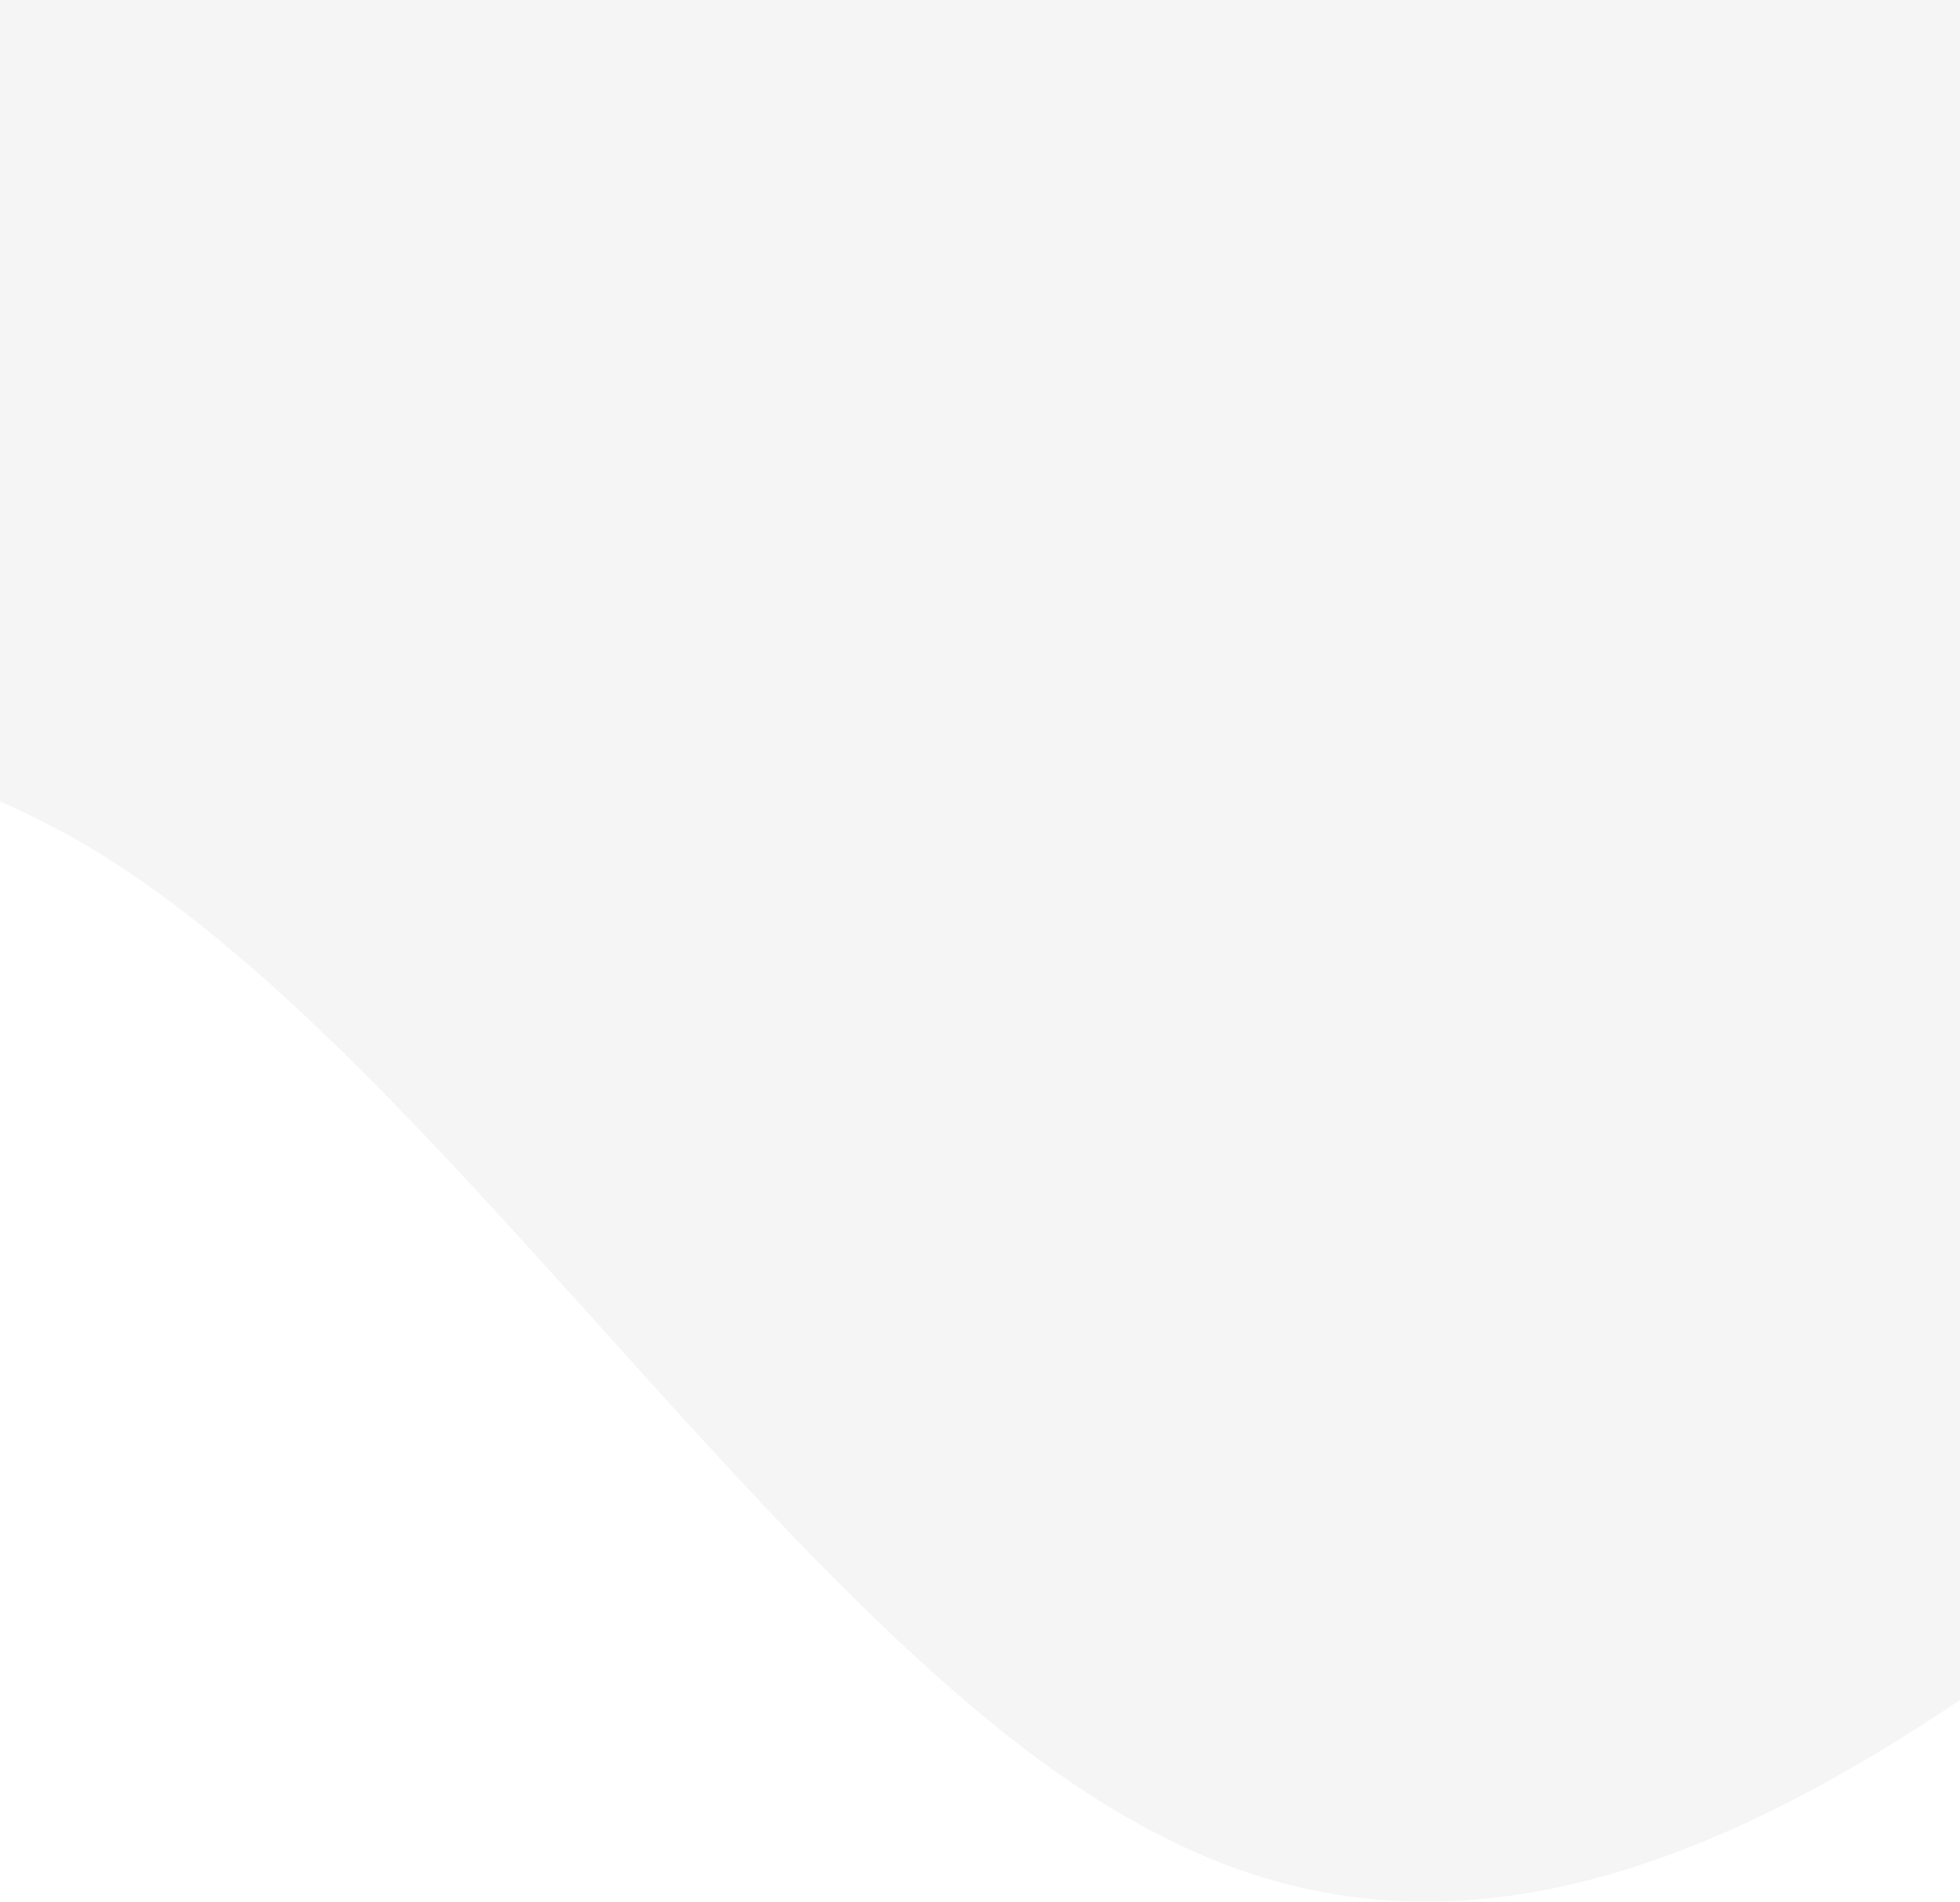
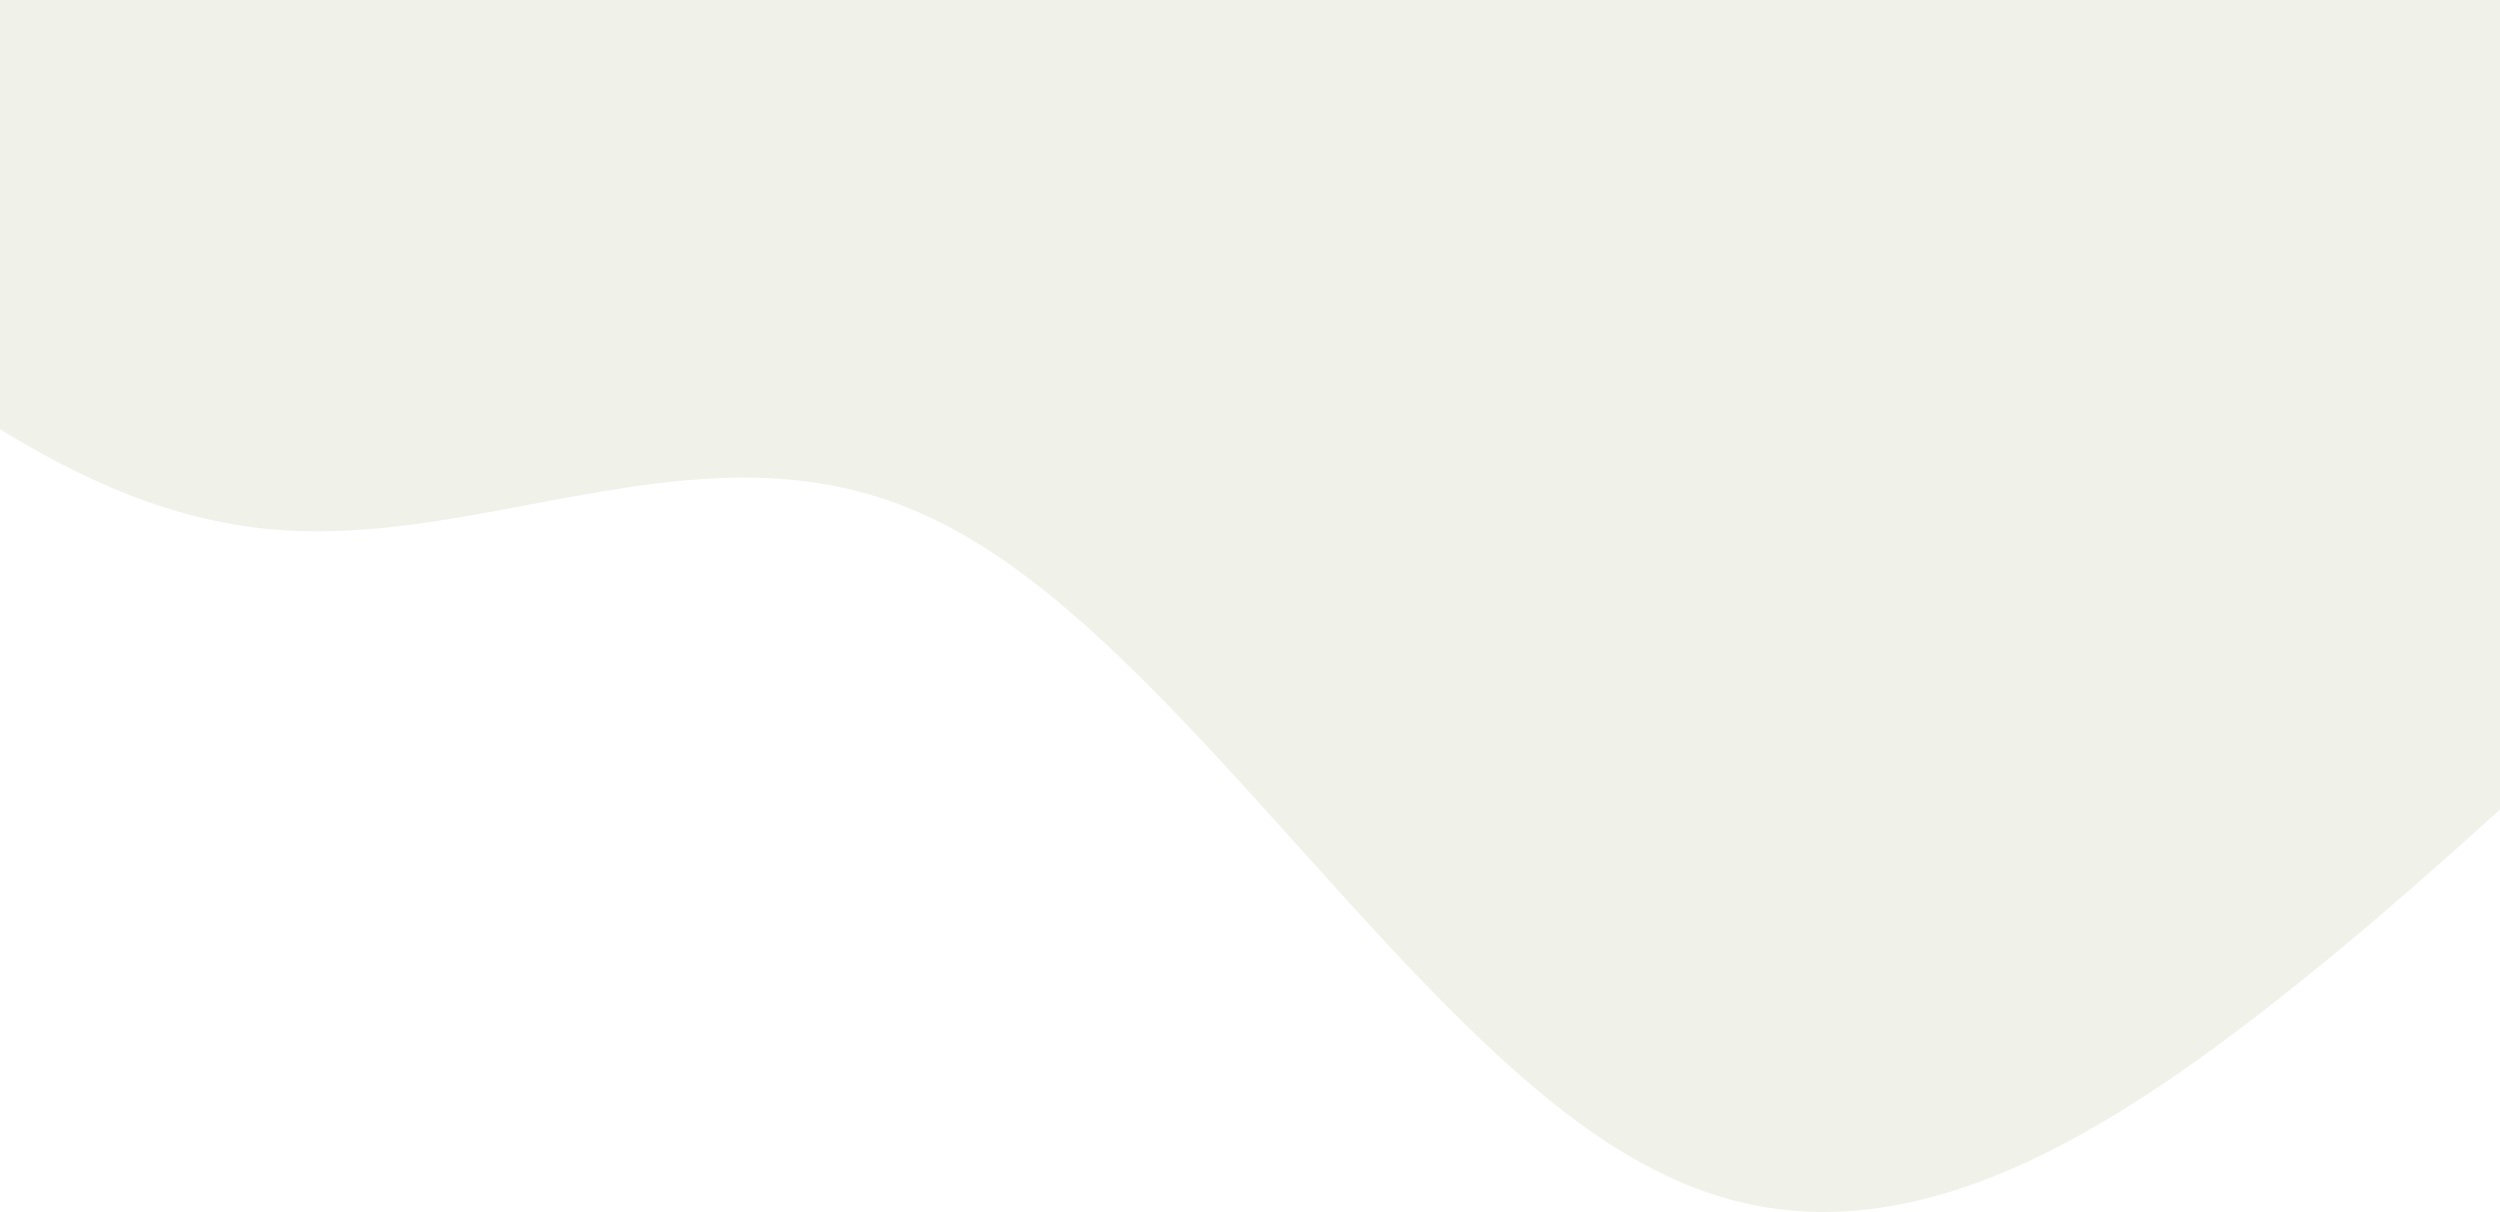
- <svg xmlns="http://www.w3.org/2000/svg" width="1512" height="1467" viewBox="0 0 1512 1467" fill="none">
-   <path d="M2618 292.872L2474.43 439.309C2330.87 585.745 2043.73 878.617 1756.6 1122.98C1469.47 1363.69 1182.33 1565.04 895.2 1415.86C608.067 1272.17 320.933 777.943 33.8 634.252C-253.333 485.07 -540.467 686.42 -827.6 634.252C-1114.73 585.745 -1401.87 292.873 -1545.43 146.436L-1689 -6.02265e-05L-1545.43 -7.27692e-05C-1401.87 -8.53118e-05 -1114.73 -0 -827.6 -0C-540.467 -0 -253.334 -0 33.8 -0C320.933 -0 608.066 -0 895.2 -0C1182.33 -0 1469.47 -0 1756.6 -0C2043.73 -0 2330.87 -0 2474.43 -0L2618 -0L2618 292.872Z" fill="black" fill-opacity="0.04" />
+ <svg xmlns="http://www.w3.org/2000/svg" width="1512" height="733" viewBox="0 0 1512 733" fill="none">
+   <path d="M1861 146.336L1789.3 219.505C1717.6 292.673 1574.2 439.009 1430.8 561.109C1287.4 681.379 1144 781.985 1000.6 707.445C857.2 635.649 713.8 388.706 570.4 316.91C427 242.37 283.6 342.976 140.2 316.91C-3.2 292.673 -146.6 146.336 -218.3 73.168L-290 4.94092e-06L-218.3 -1.32729e-06C-146.6 -7.5955e-06 -3.2 -2.01319e-05 140.2 -3.26684e-05C283.6 -4.52048e-05 427 -5.77412e-05 570.4 -7.02776e-05C713.8 -8.28141e-05 857.2 -9.53505e-05 1000.6 -0C1144 -0 1287.4 -0 1430.8 -0C1574.2 -0 1717.6 -0 1789.3 -0L1861 -0L1861 146.336Z" fill="#F0F1E9" />
</svg>
